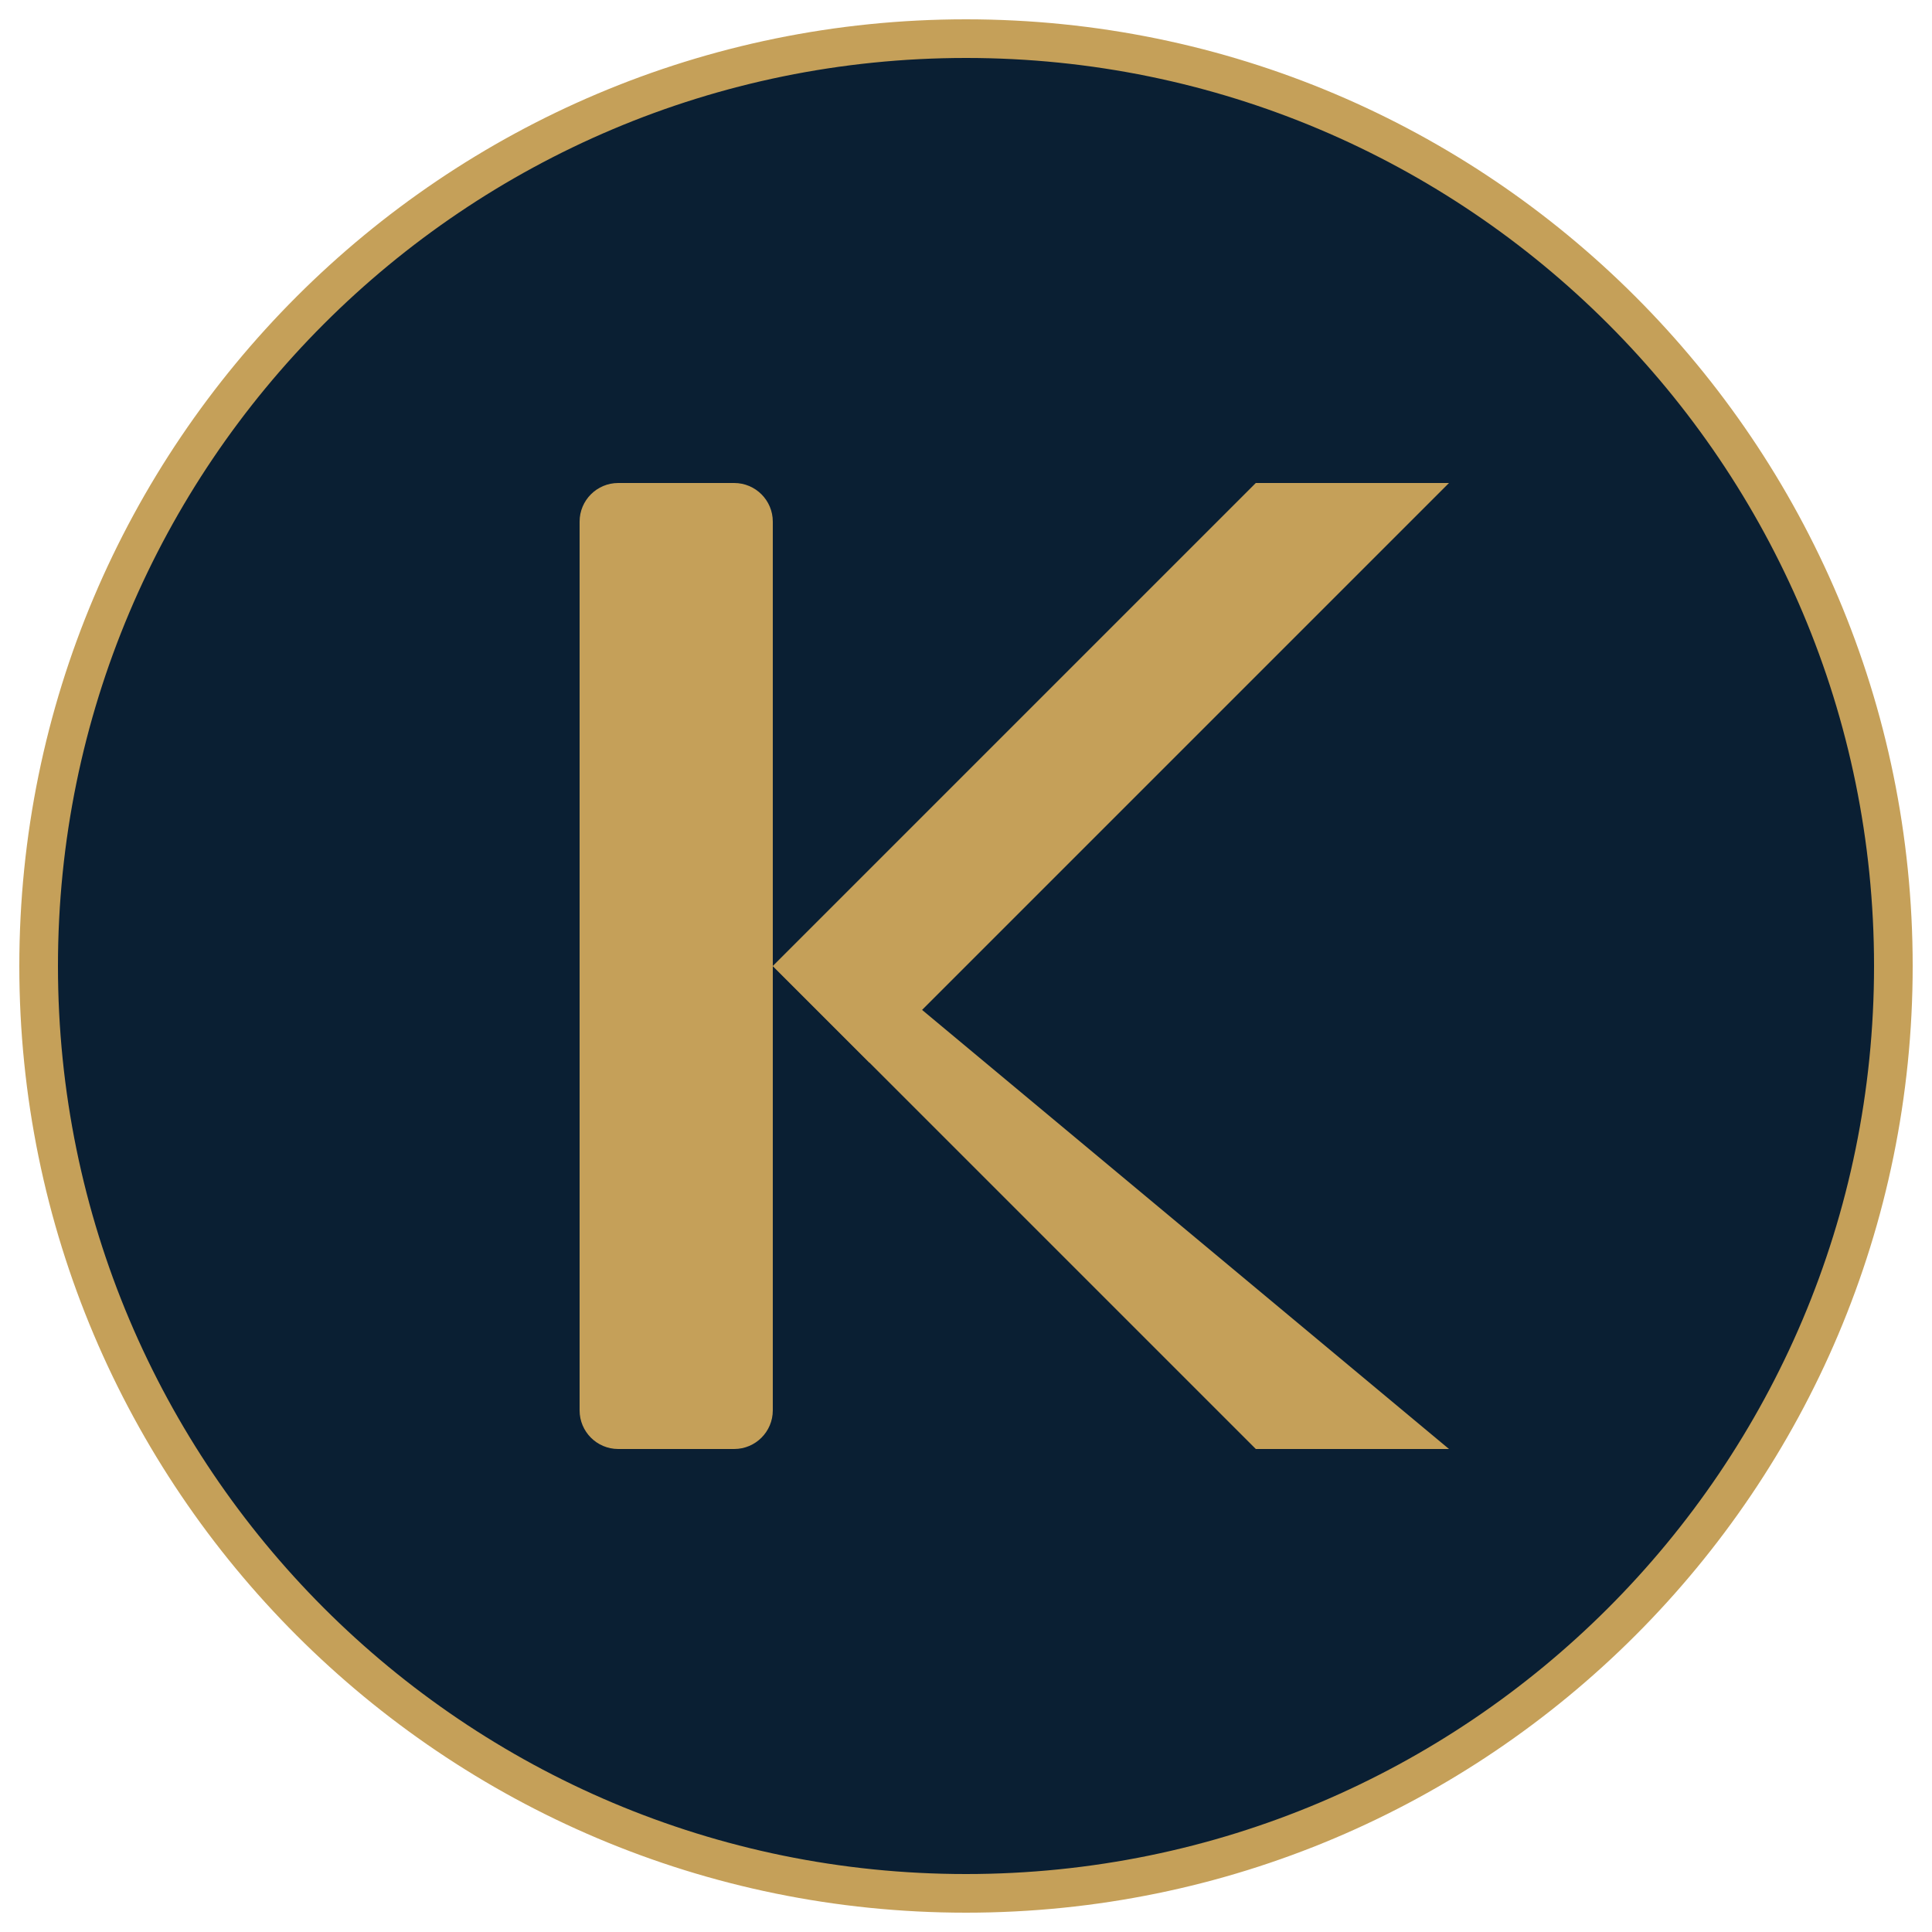
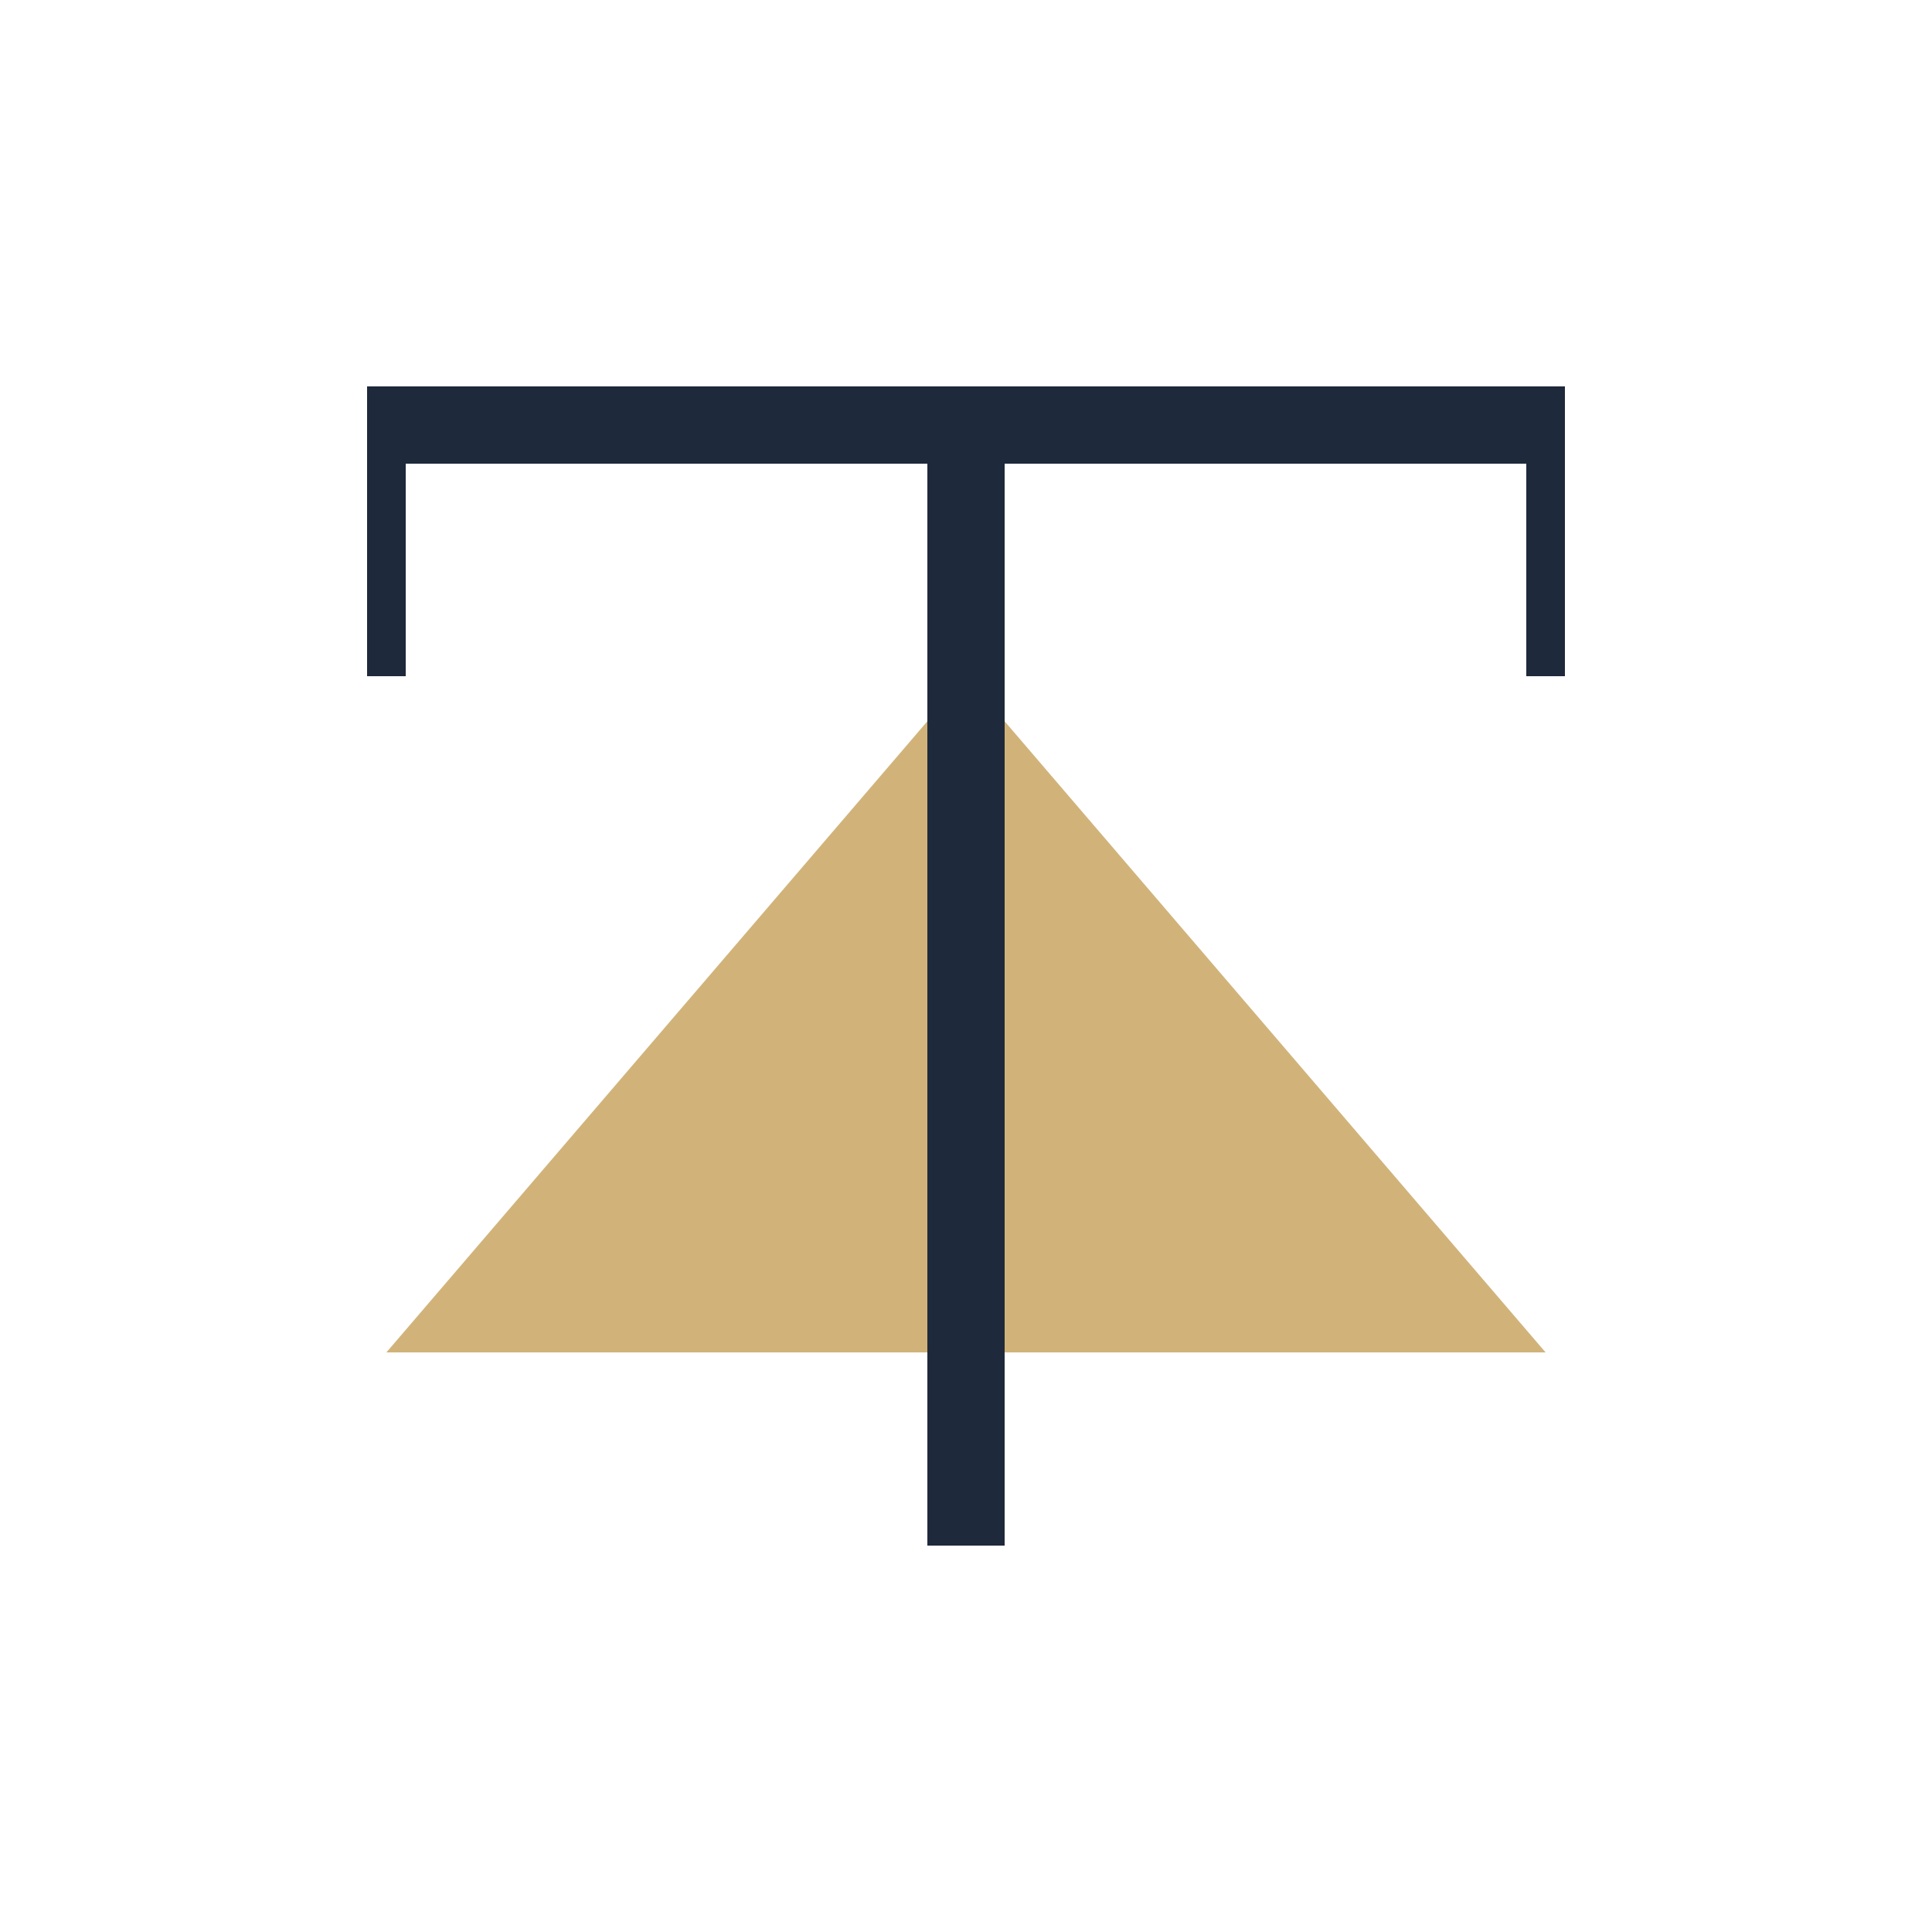
<svg xmlns="http://www.w3.org/2000/svg" width="100" height="100" viewBox="0 0 100 100" fill="none">
-   <circle cx="50" cy="50" r="48" fill="#0a1f33" stroke="#c5a059" stroke-width="2" />
-   <rect x="30" y="25" width="10" height="50" rx="2" fill="#c5a059" />
-   <path d="M40 50 L65 25 L75 25 L45 55 Z" fill="#c5a059" />
-   <path d="M45 50 L75 75 L65 75 L40 50 Z" fill="#c5a059" />
+   <path d="M50 35L20 70H80L50 35Z" fill="#C5A059" opacity="0.8" />
+   <rect x="48" y="20" width="4" height="60" fill="#1e293b" />
+   <rect x="20" y="20" width="60" height="4" fill="#1e293b" />
+   <path d="M20 20L20 35" stroke="#1e293b" stroke-width="2" />
+   <path d="M80 20L80 35" stroke="#1e293b" stroke-width="2" />
</svg>
